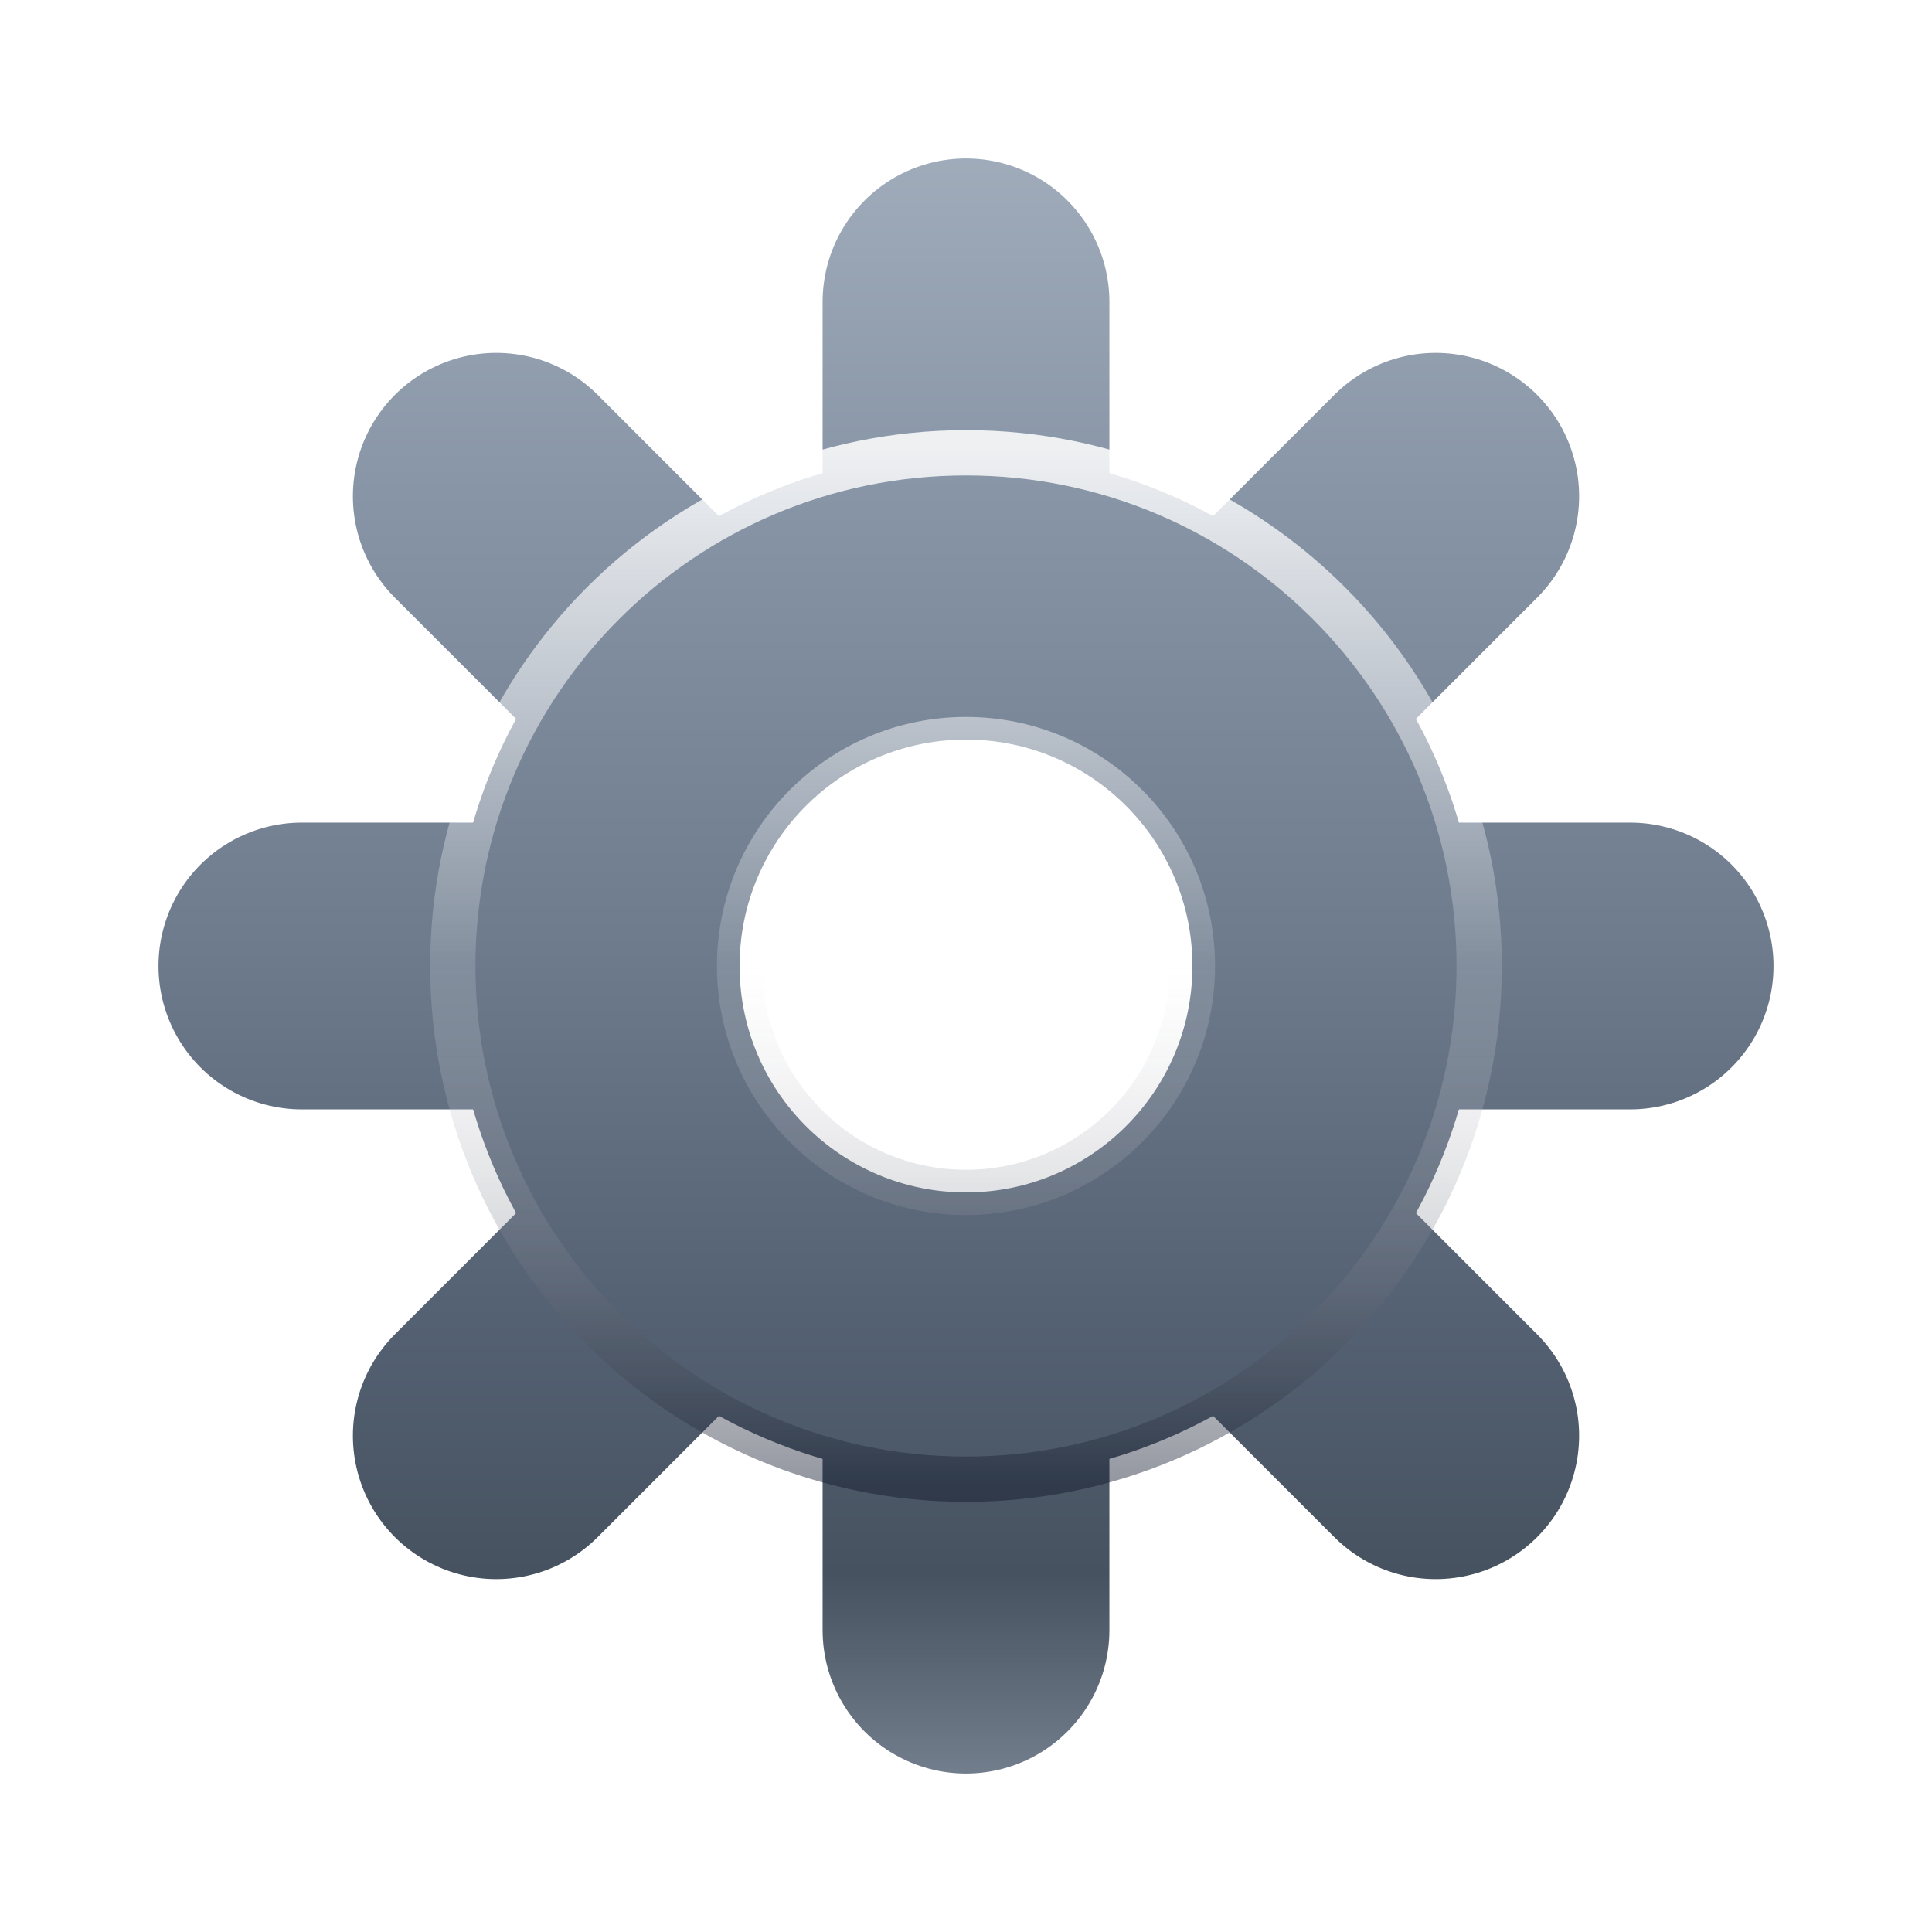
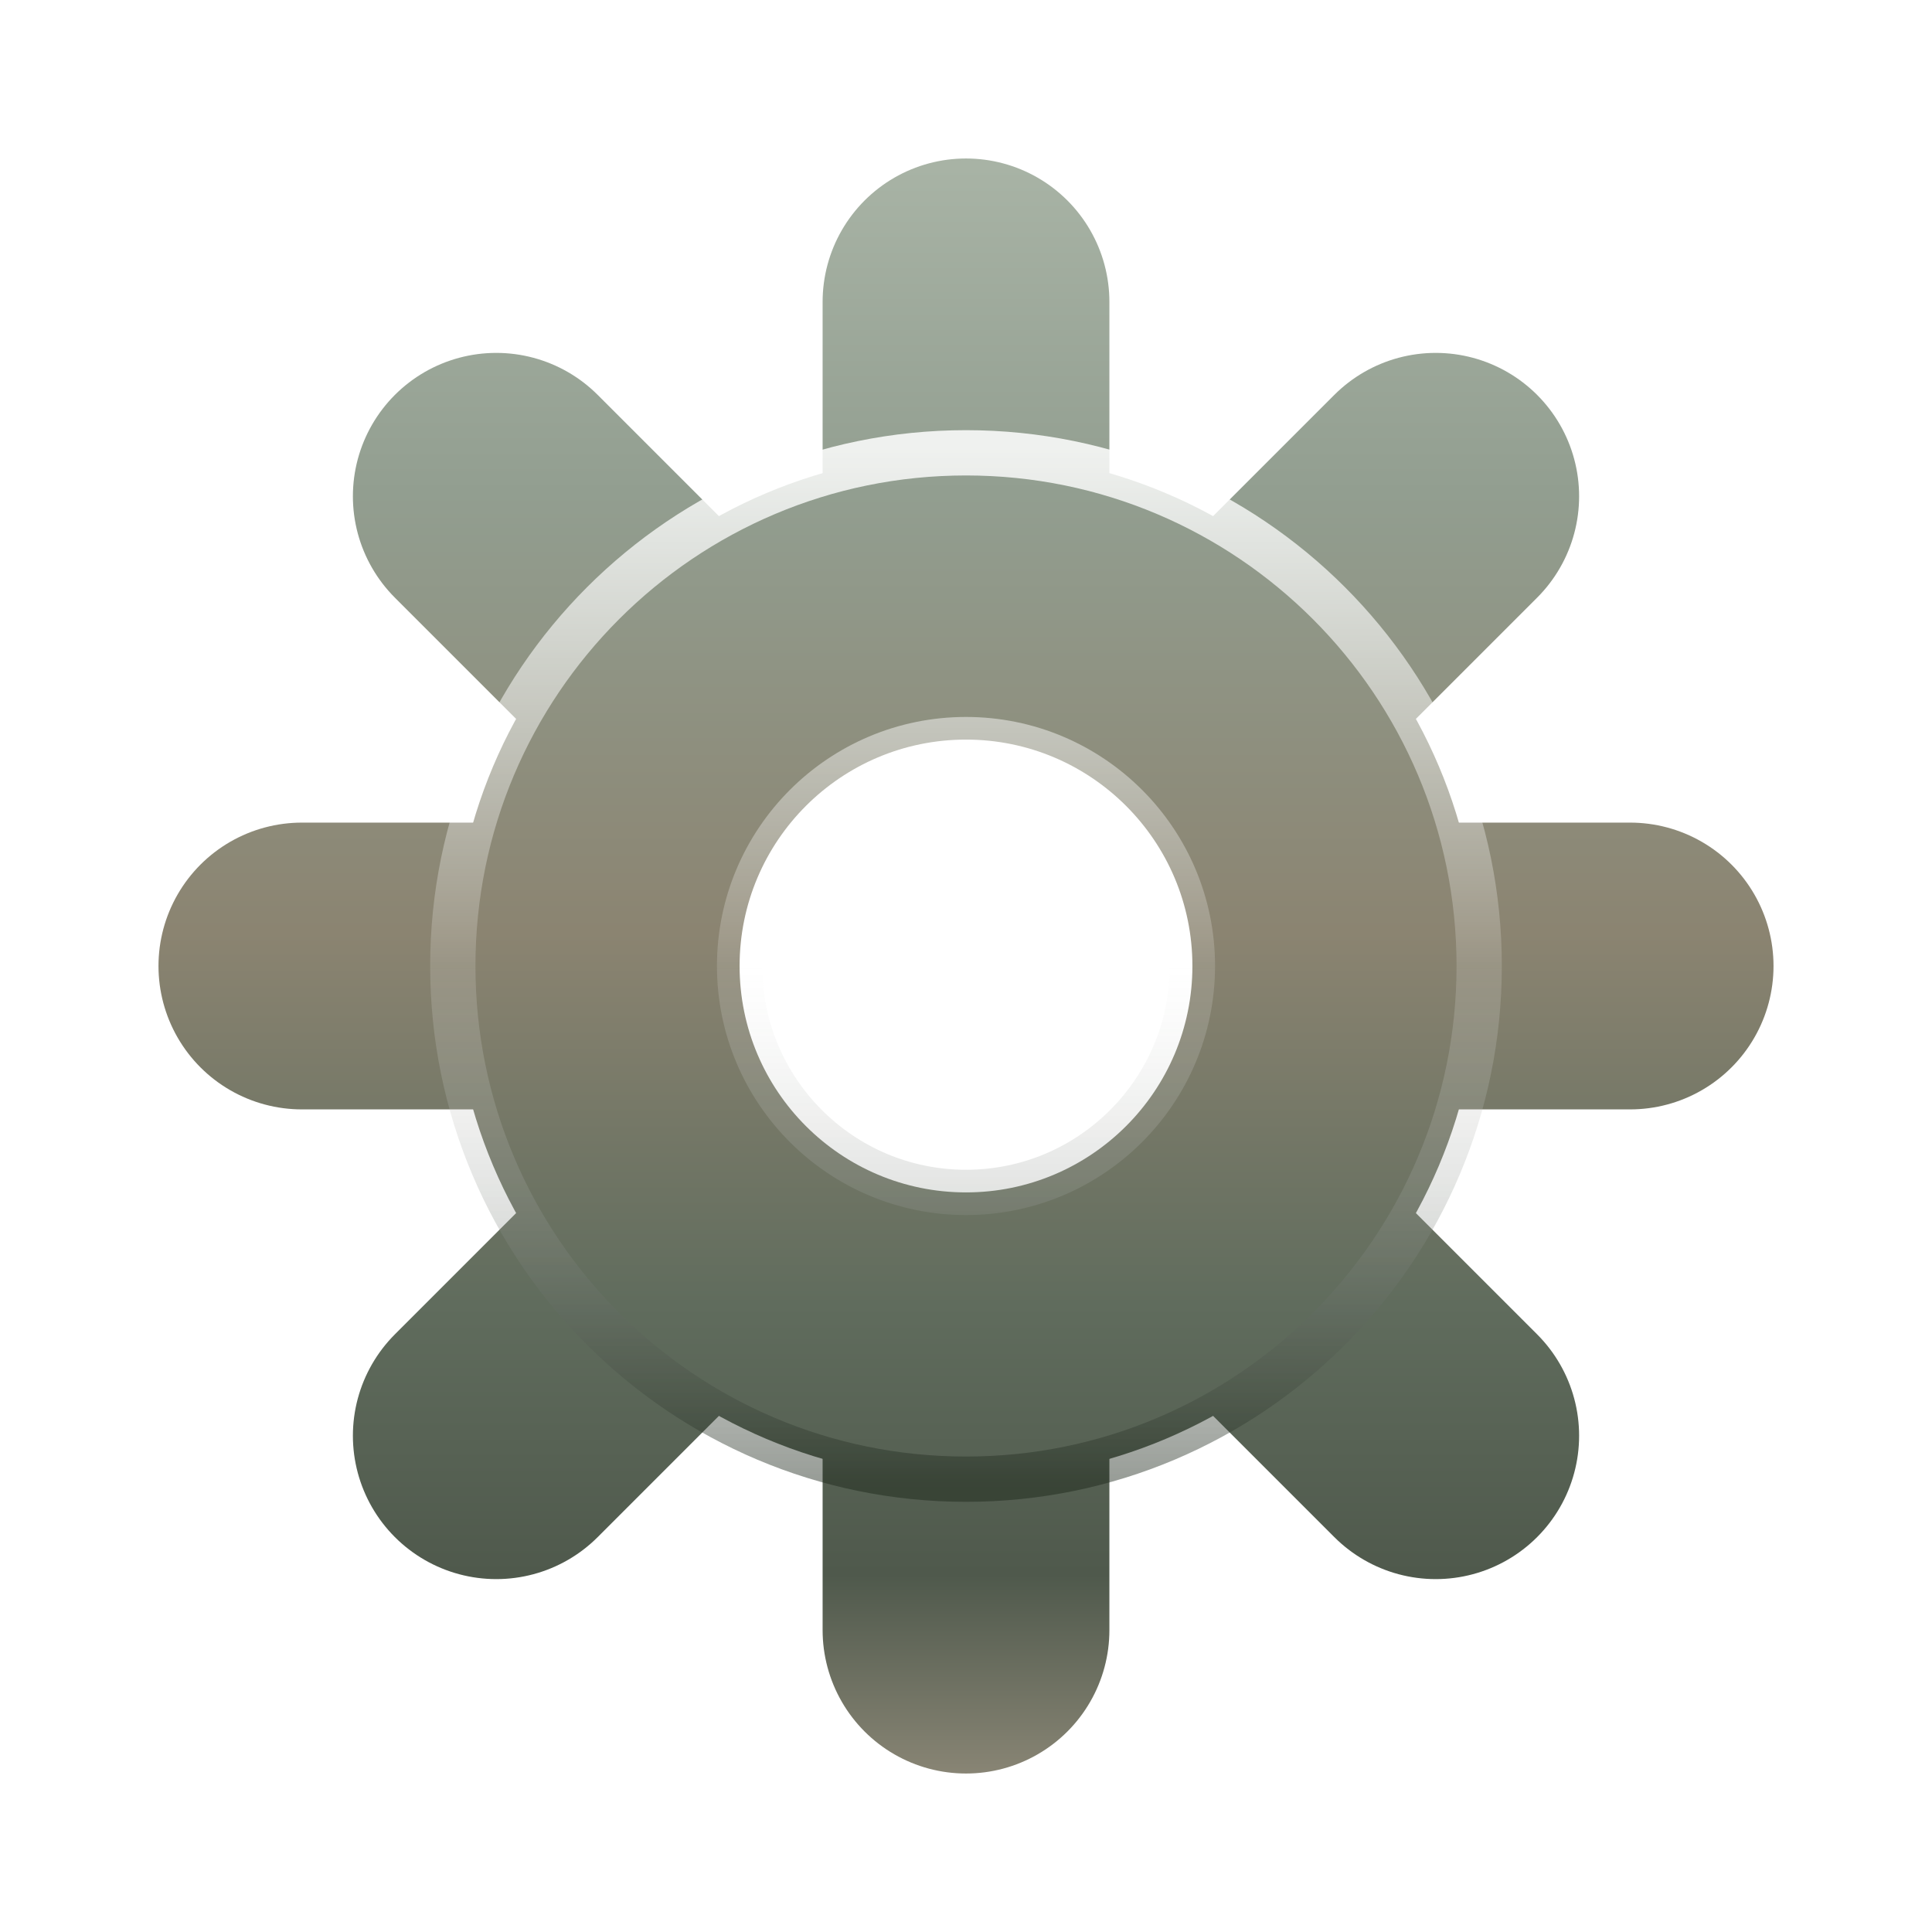
<svg xmlns="http://www.w3.org/2000/svg" viewBox="0 0 64 64">
  <defs>
    <linearGradient id="settingsBody" x1="32" y1="4" x2="32" y2="60" gradientUnits="userSpaceOnUse">
-       <stop offset="0" stop-color="#A2AEBC" />
-       <stop offset="0.22" stop-color="#8895A6" />
-       <stop offset="0.48" stop-color="#6E7C8E" />
-       <stop offset="0.70" stop-color="#556274" />
-       <stop offset="0.86" stop-color="#46525F" />
-       <stop offset="1" stop-color="#7A8695" />
+       <stop offset="0" stop-color="#ABB6A8" />
+       <stop offset="0.22" stop-color="#929E90" />
+       <stop offset="0.48" stop-color="#8B8471" />
+       <stop offset="0.70" stop-color="#606C5D" />
+       <stop offset="0.86" stop-color="#4F594C" />
+       <stop offset="1" stop-color="#938D7C" />
    </linearGradient>
    <linearGradient id="settingsRim" x1="0" y1="0" x2="0" y2="1">
      <stop offset="0" stop-color="#FFFFFF" stop-opacity="0.85" />
      <stop offset="0.5" stop-color="#FFFFFF" stop-opacity="0.15" />
-       <stop offset="1" stop-color="#0F172A" stop-opacity="0.45" />
+       <stop offset="1" stop-color="#182316" stop-opacity="0.45" />
    </linearGradient>
  </defs>
  <g fill="none" stroke="url(#settingsBody)" stroke-width="9.5" stroke-linecap="round">
    <path d="M45 32L54 32" />
    <path d="M41.19 41.19L47.56 47.56" />
    <path d="M32 45L32 54" />
    <path d="M22.81 41.19L16.44 47.56" />
    <path d="M19 32L10 32" />
    <path d="M22.81 22.81L16.44 16.44" />
    <path d="M32 19L32 10" />
    <path d="M41.19 22.81L47.56 16.44" />
  </g>
  <path fill-rule="evenodd" d="M15 32a17 17 0 1 0 34 0a17 17 0 1 0-34 0Z M24.5 32a7.5 7.5 0 1 0 15 0a7.5 7.5 0 1 0-15 0Z" fill="url(#settingsBody)" stroke="url(#settingsRim)" stroke-width="1.5" />
</svg>
